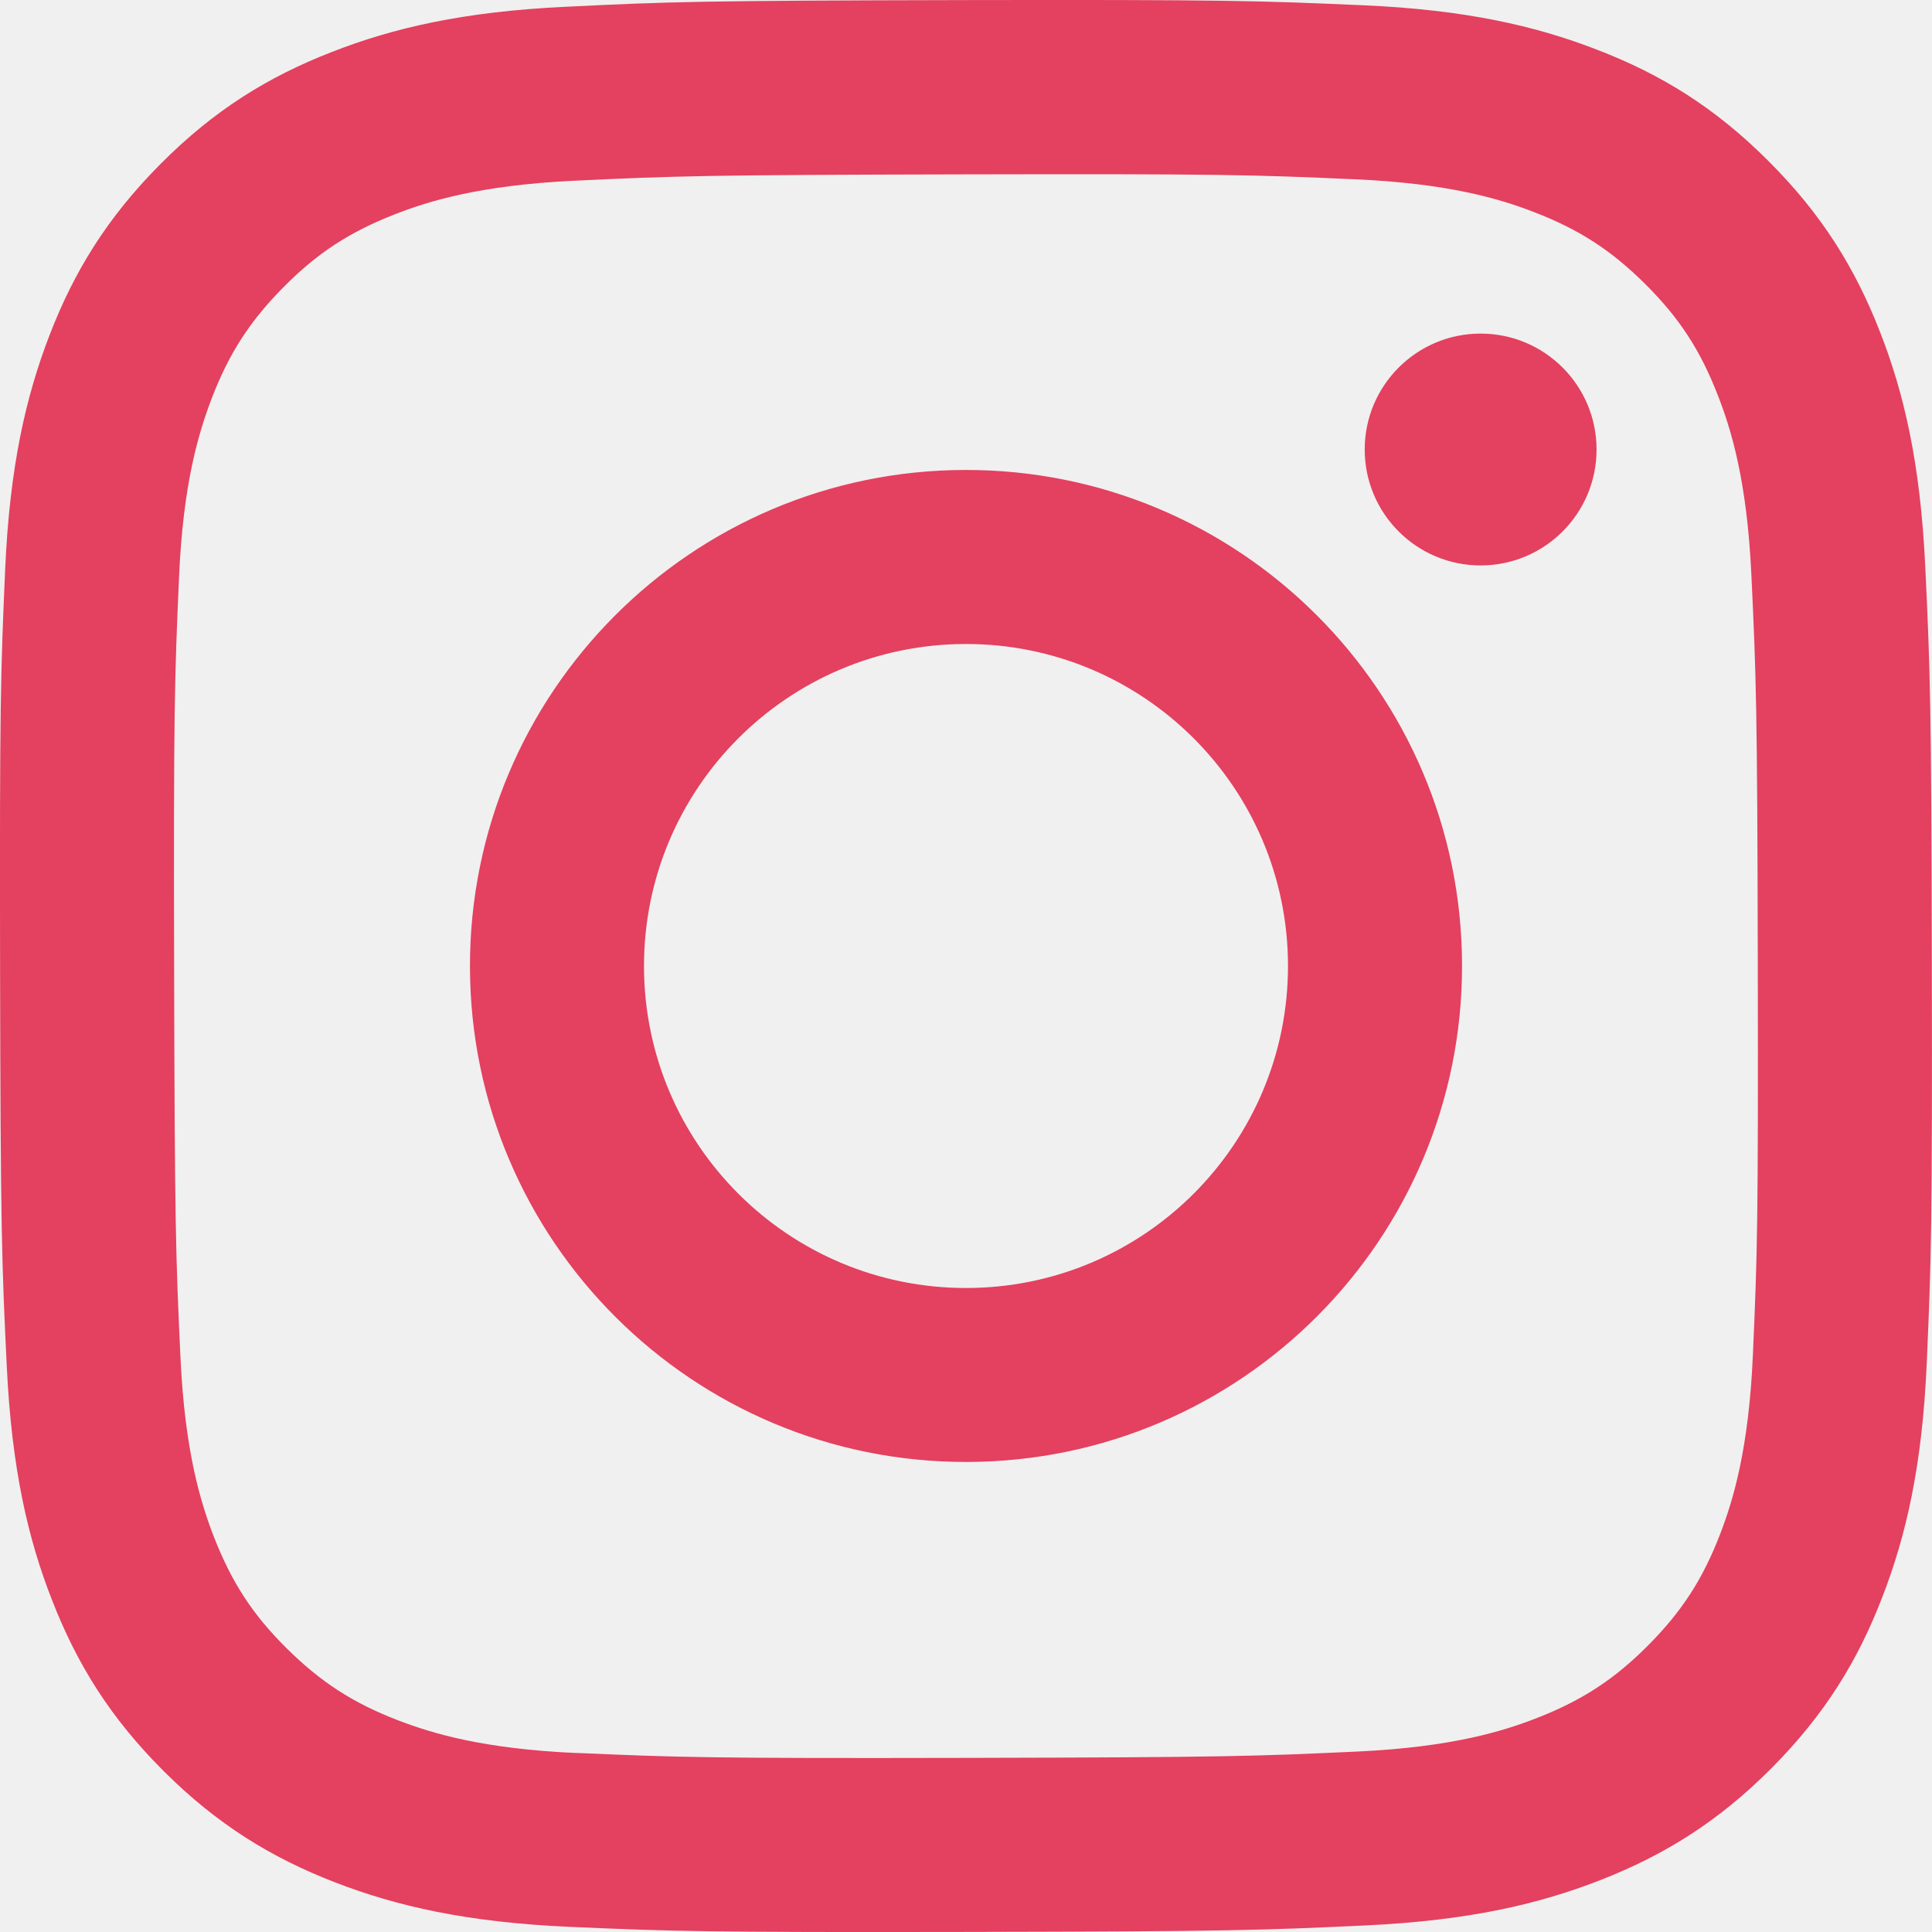
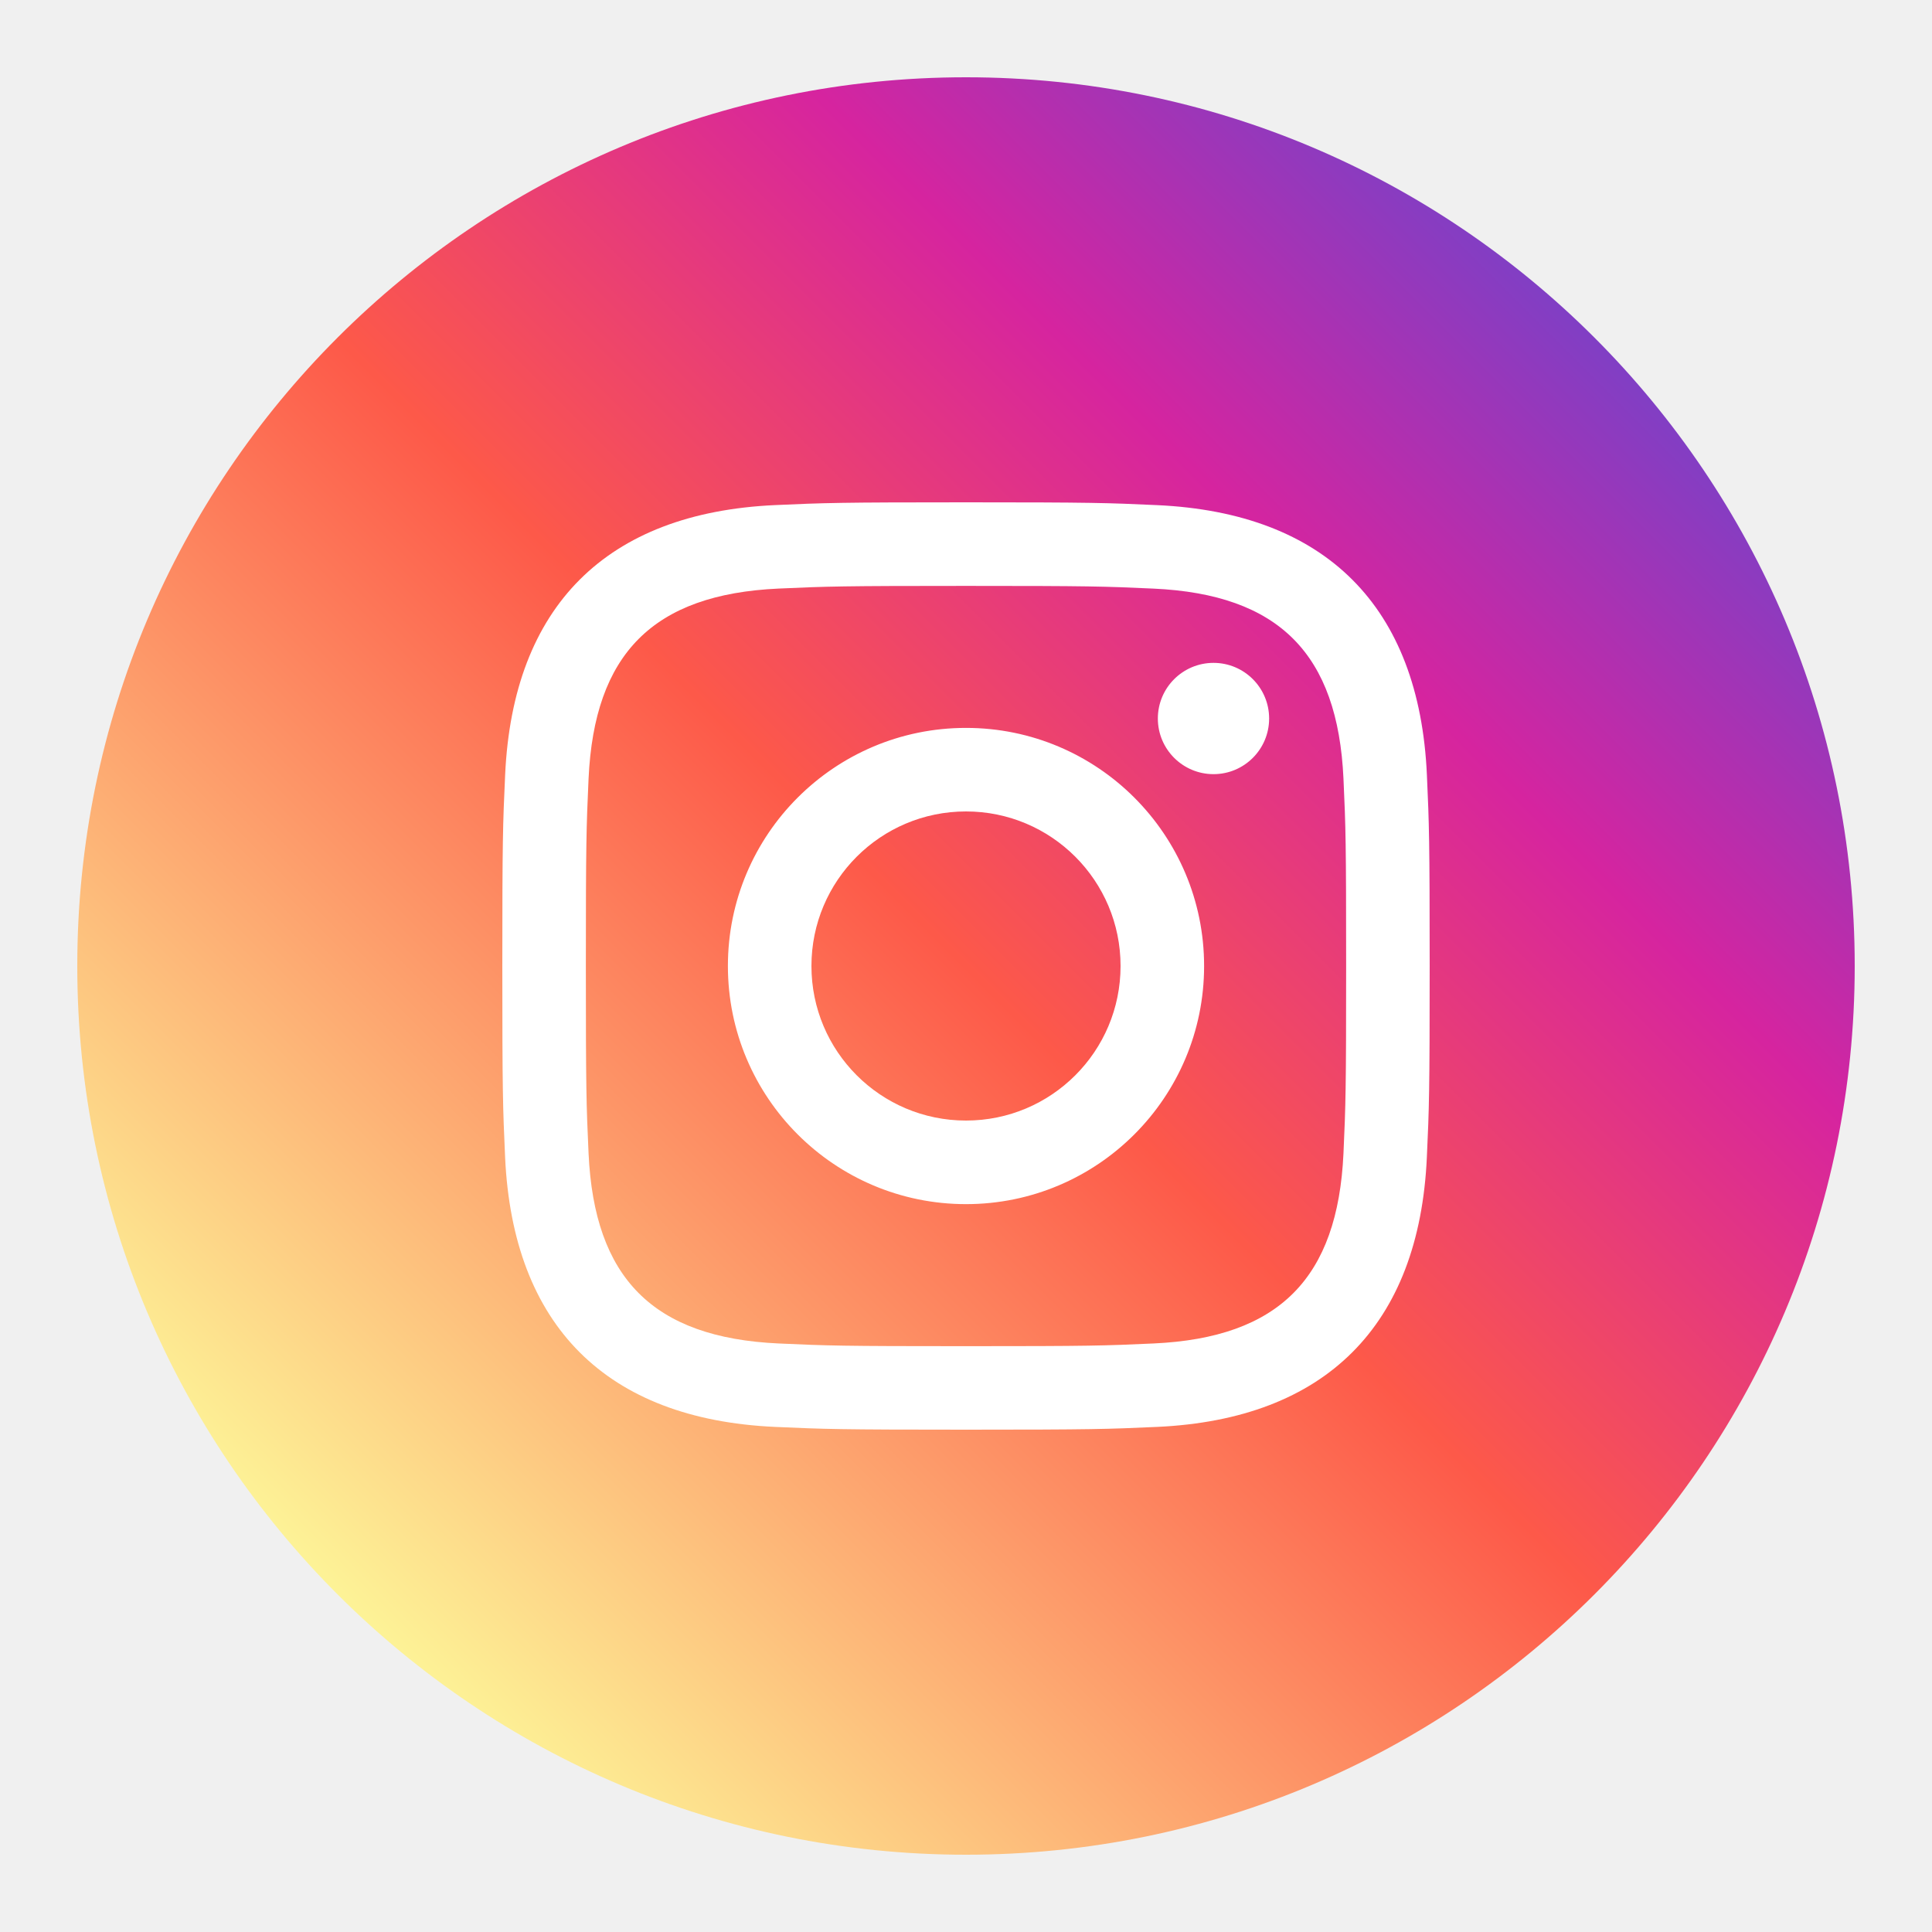
- <svg xmlns="http://www.w3.org/2000/svg" fill="#E4405F" role="img" viewBox="0 0 24 24">
-   <path d="M7.03.084c-1.277.06-2.149.264-2.911.563-.789.307-1.458.72-2.123 1.388-.665.668-1.075 1.337-1.38 2.127-.295.764-.496 1.637-.552 2.914-.056 1.278-.069 1.688-.063 4.947.006 3.259.021 3.667.083 4.947.061 1.276.264 2.148.564 2.911.308.789.72 1.457 1.388 2.123.668.665 1.337 1.074 2.128 1.38.763.295 1.636.496 2.913.552 1.277.056 1.688.069 4.946.063 3.258-.006 3.668-.021 4.948-.081 1.28-.061 2.147-.265 2.91-.563.789-.309 1.458-.72 2.123-1.388.665-.668 1.075-1.338 1.379-2.128.296-.763.497-1.636.552-2.912.056-1.281.069-1.69.063-4.948-.006-3.258-.021-3.667-.082-4.947-.061-1.28-.264-2.149-.563-2.912-.308-.789-.72-1.457-1.388-2.123C21.298 1.33 20.628.921 19.838.617 19.074.321 18.202.12 16.924.065 15.647.009 15.236-.005 11.977.001 8.718.008 8.31.021 7.03.084m.14 21.693c-1.17-.051-1.805-.245-2.229-.408-.561-.216-.96-.477-1.382-.895-.422-.418-.681-.819-.9-1.378-.164-.423-.362-1.058-.417-2.228-.059-1.264-.072-1.644-.079-4.848-.007-3.204.005-3.583.061-4.848.05-1.169.246-1.805.408-2.228.216-.561.476-.96.895-1.382.419-.422.818-.681 1.378-.9.423-.165 1.058-.361 2.227-.417 1.266-.06 1.645-.072 4.848-.079 3.203-.007 3.583.005 4.849.061 1.169.051 1.805.244 2.228.408.561.216.96.475 1.382.895.422.419.682.818.9 1.379.165.422.362 1.056.417 2.226.06 1.266.074 1.645.08 4.848.006 3.203-.005 3.583-.061 4.848-.051 1.17-.245 1.806-.408 2.229-.216.56-.476.96-.895 1.381-.419.421-.818.681-1.378.9-.422.165-1.058.362-2.226.417-1.266.059-1.645.072-4.849.079-3.204.007-3.583-.006-4.848-.061M16.953 5.586A1.44 1.44 0 1 0 18.39 4.144a1.44 1.44 0 0 0-1.437 1.442M5.838 12.012c.007 3.403 2.771 6.156 6.173 6.149 3.403-.006 6.157-2.77 6.151-6.173-.006-3.403-2.771-6.157-6.174-6.15-3.403.007-6.156 2.771-6.15 6.174M8 12.008a4 4 0 1 1 4.008 3.992A4 4 0 0 1 8 12.008" />
+ <svg xmlns="http://www.w3.org/2000/svg" viewBox="0 0 100 100" width="100" height="100">
+   <defs>
+     <linearGradient id="igGrad" x1="0%" y1="100%" x2="100%" y2="0%">
+       <stop offset="0%" stop-color="#fdf497" />
+       <stop offset="15%" stop-color="#fdf497" />
+       <stop offset="50%" stop-color="#fd5949" />
+       <stop offset="70%" stop-color="#d6249f" />
+       <stop offset="100%" stop-color="#285AEB" />
+     </linearGradient>
+   </defs>
+   <circle cx="50" cy="50" r="46" fill="url(#igGrad)" />
+   <g transform="translate(26, 26) scale(2)" fill="#ffffff">
+     <path d="M12 2.163c3.204 0 3.584.012 4.85.07 3.252.148 4.771 1.691 4.919 4.919.058 1.265.069 1.645.069 4.849 0 3.205-.012 3.584-.069 4.849-.149 3.225-1.664 4.771-4.919 4.919-1.266.058-1.644.07-4.85.07-3.204 0-3.584-.012-4.849-.07-3.26-.149-4.771-1.699-4.919-4.92-.058-1.265-.07-1.644-.07-4.849 0-3.204.013-3.583.07-4.849.149-3.227 1.664-4.771 4.919-4.919 1.266-.057 1.645-.069 4.849-.069zm0-2.163c-3.259 0-3.667.014-4.947.072-4.358.2-6.78 2.618-6.98 6.98-.059 1.281-.073 1.689-.073 4.948 0 3.259.014 3.668.072 4.948.2 4.358 2.618 6.78 6.98 6.98 1.281.058 1.689.072 4.948.072 3.259 0 3.668-.014 4.948-.072 4.354-.2 6.782-2.618 6.979-6.98.059-1.28.073-1.689.073-4.948 0-3.259-.014-3.667-.072-4.947-.196-4.354-2.617-6.78-6.979-6.98-1.281-.059-1.69-.073-4.949-.073zm0 5.838c-3.403 0-6.162 2.759-6.162 6.162s2.759 6.163 6.162 6.163 6.162-2.759 6.162-6.163c0-3.403-2.759-6.162-6.162-6.162zm0 10.162c-2.209 0-4-1.79-4-4 0-2.209 1.791-4 4-4s4 1.791 4 4c0 2.21-1.791 4-4 4zm6.406-11.845c-.796 0-1.441.645-1.441 1.44s.645 1.44 1.441 1.44c.795 0 1.439-.645 1.439-1.44s-.644-1.44-1.439-1.44z" />
+   </g>
</svg>
